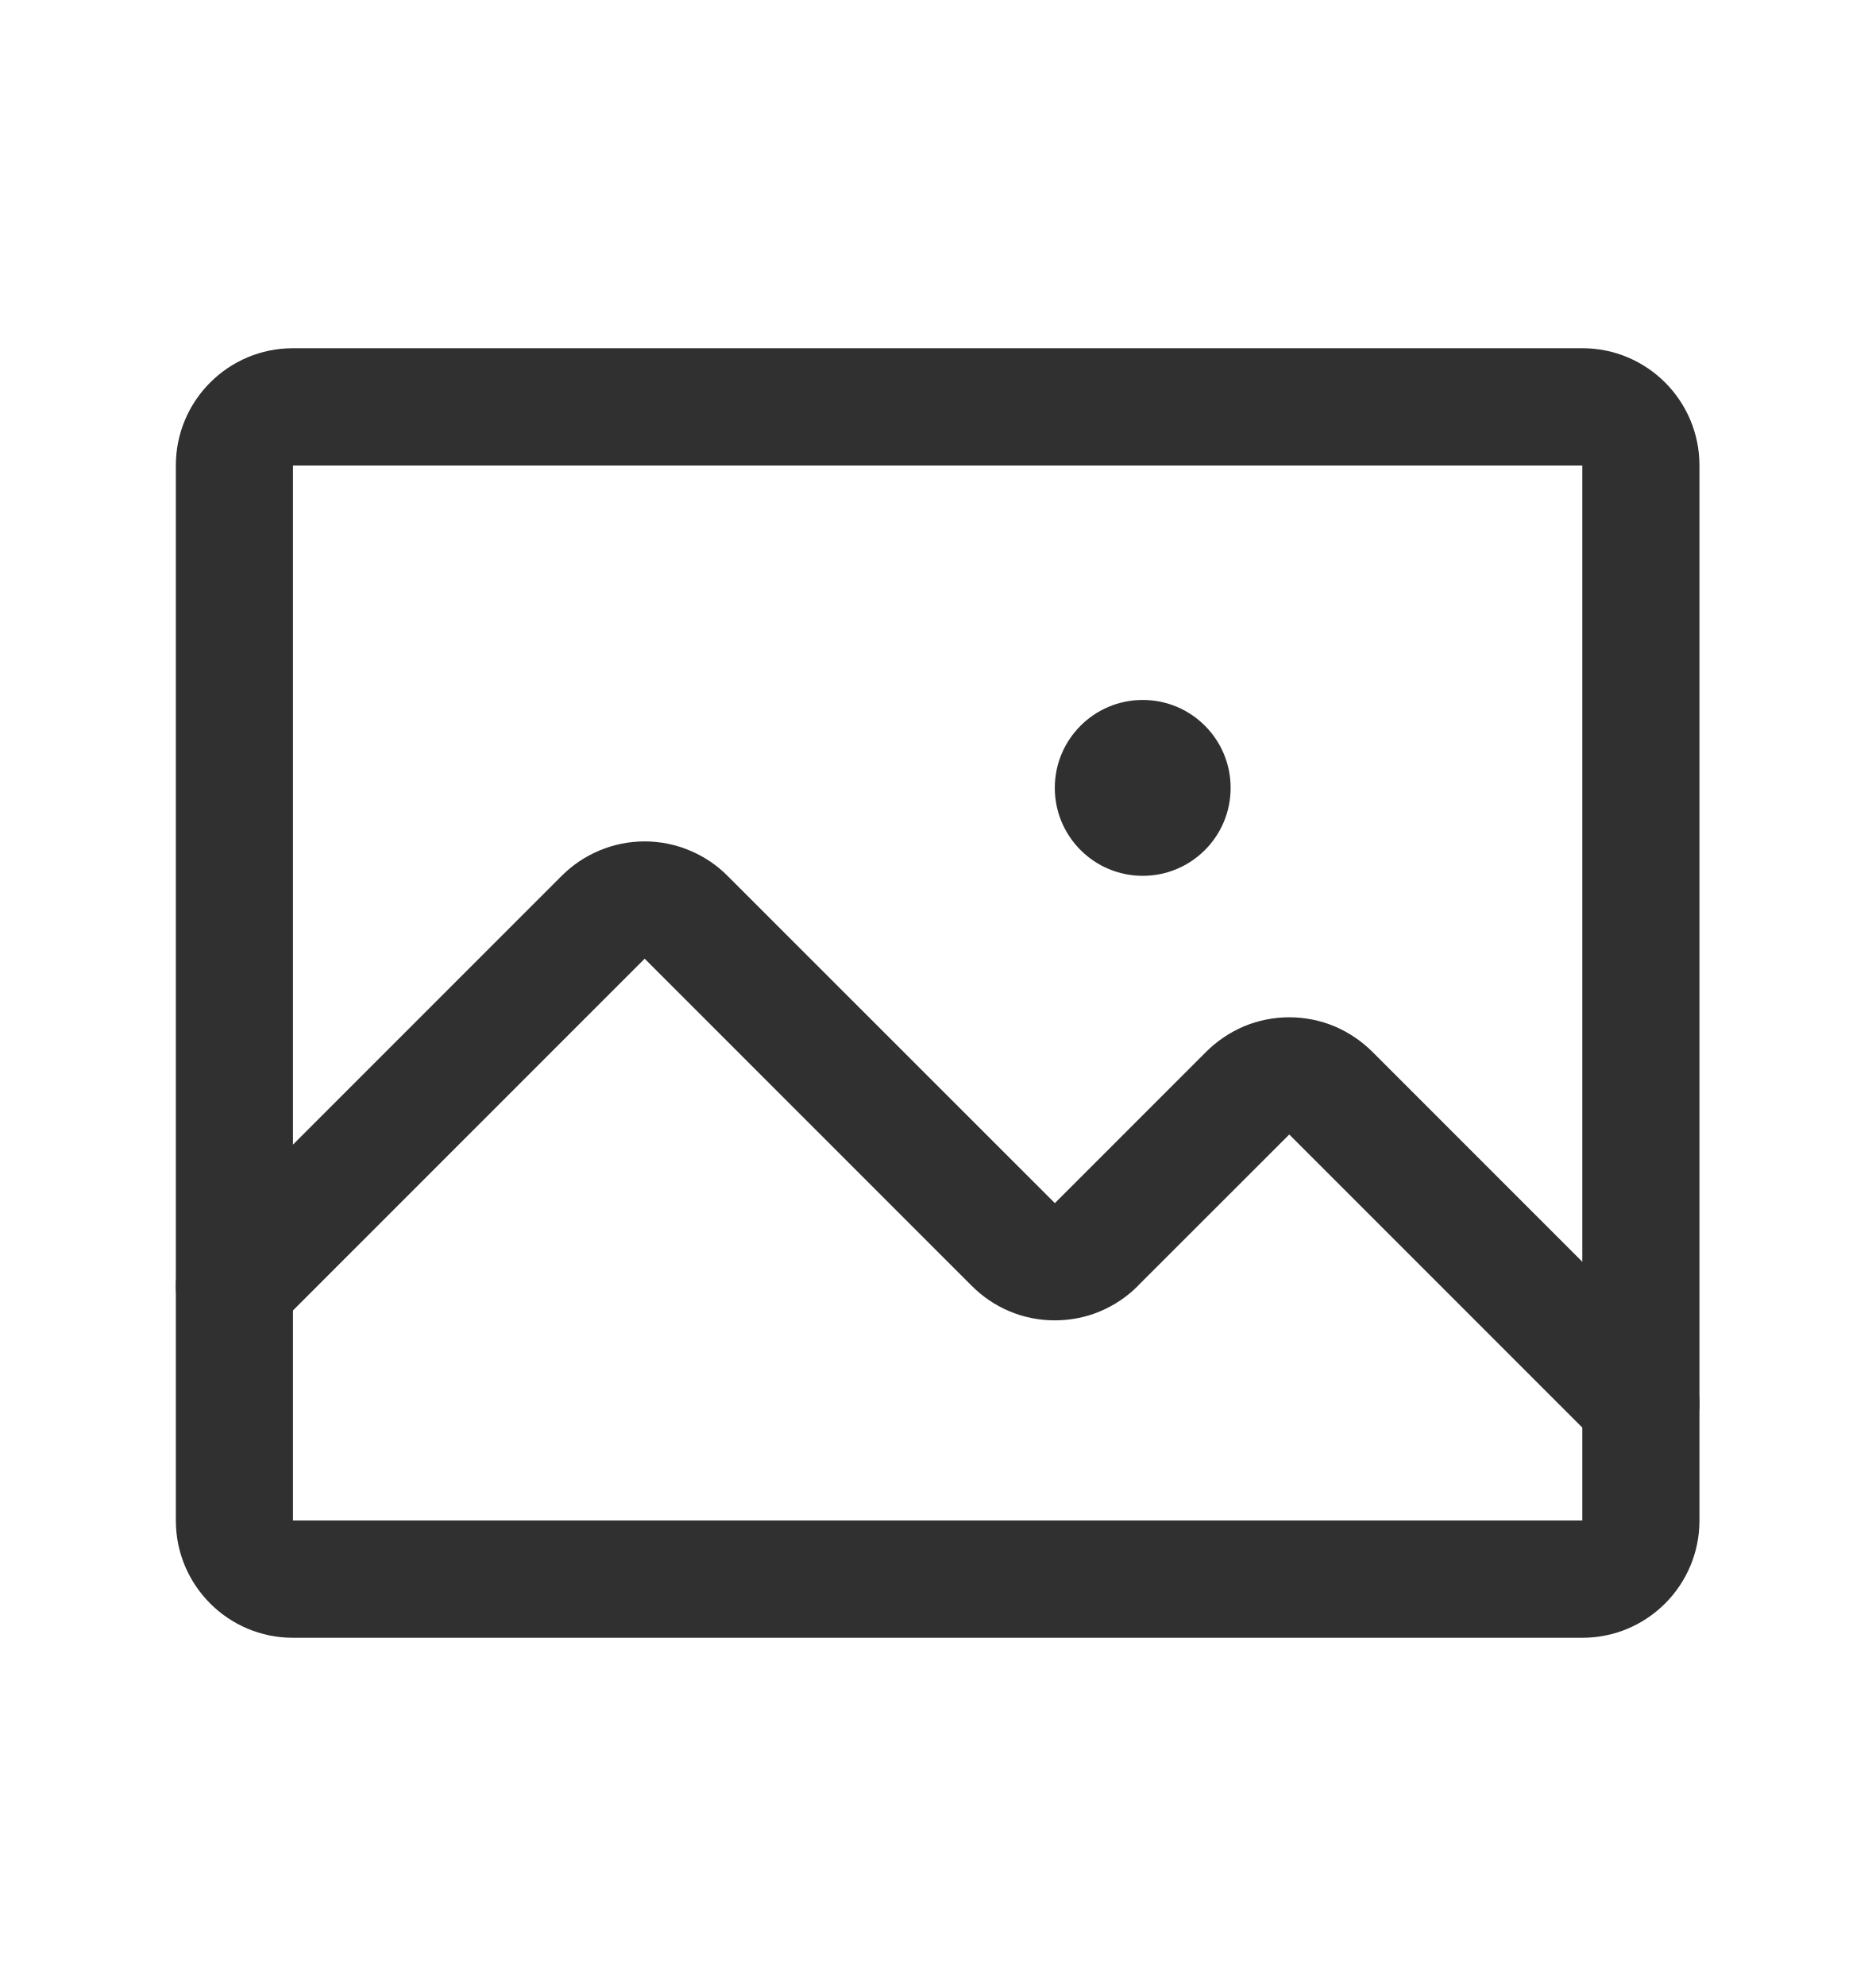
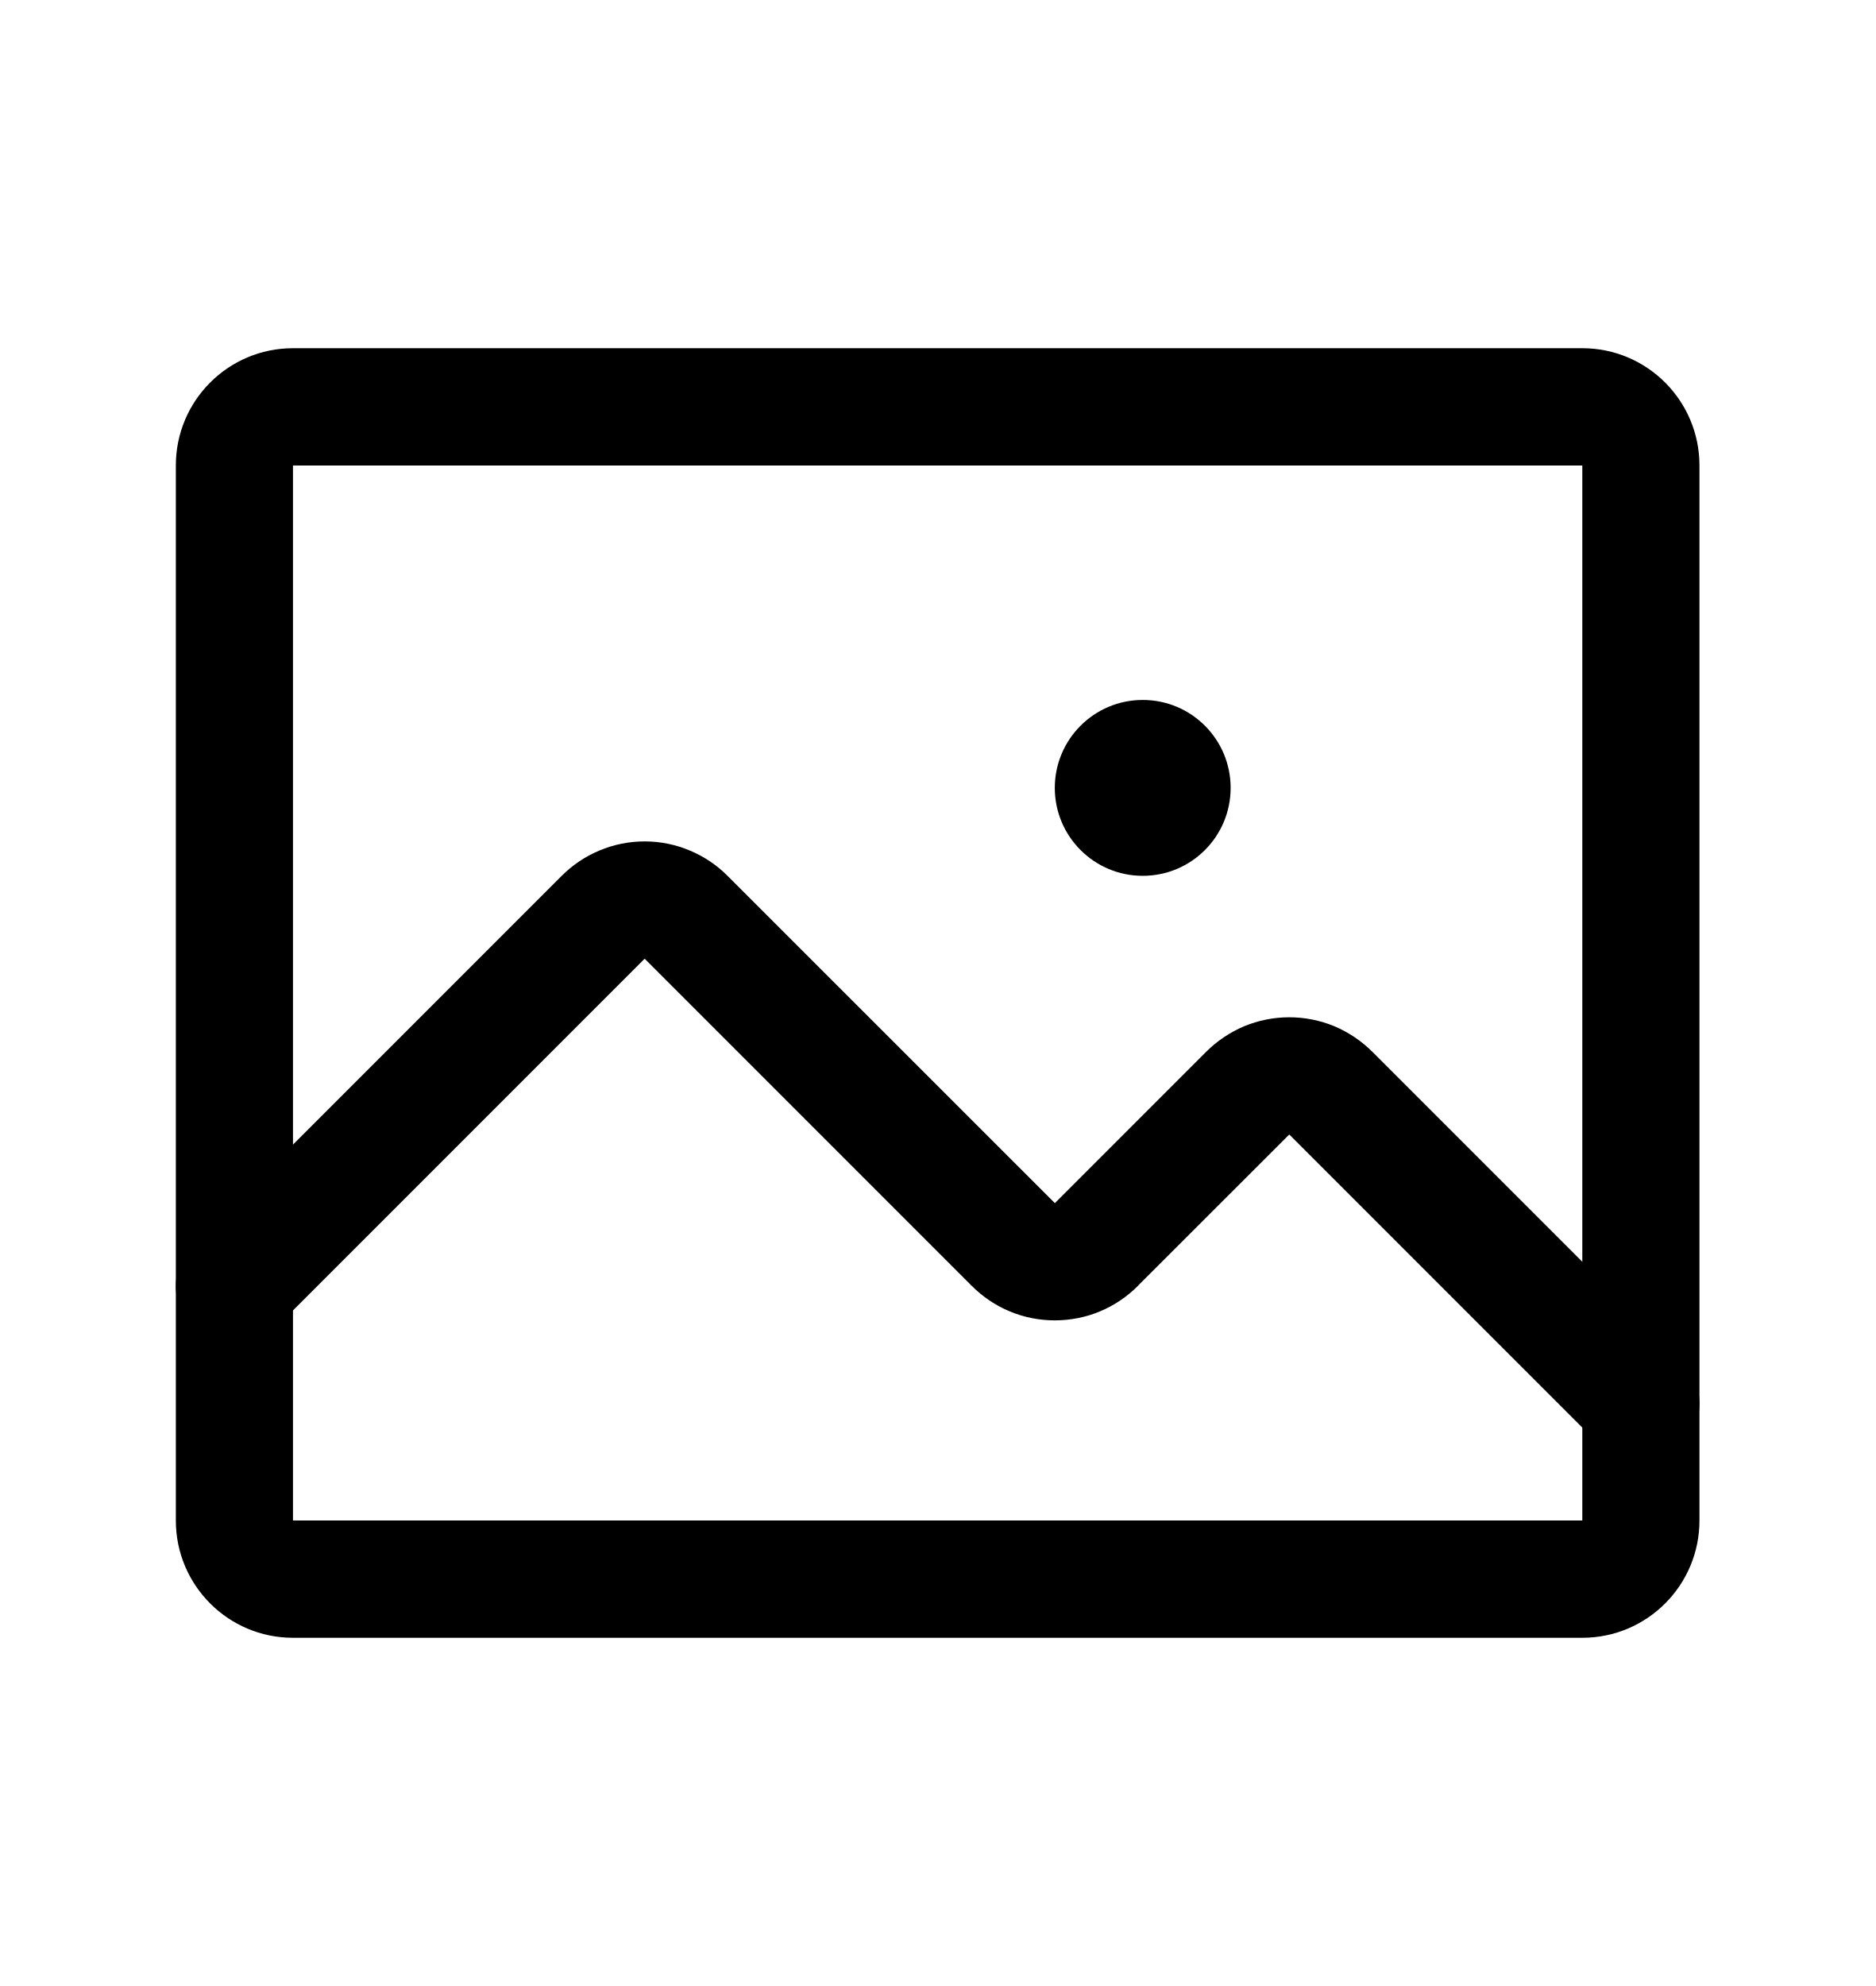
- <svg xmlns="http://www.w3.org/2000/svg" fill="none" viewBox="0 0 17 18" class="design-iconfont">
-   <path fill-rule="evenodd" clip-rule="evenodd" d="M1.594 4.219C1.594 3.632 2.069 3.156 2.656 3.156H14.344C14.931 3.156 15.406 3.632 15.406 4.219V13.781C15.406 14.368 14.931 14.844 14.344 14.844H2.656C2.069 14.844 1.594 14.368 1.594 13.781V4.219ZM14.344 4.219H2.656V13.781H14.344V4.219Z" fill="#303030" />
-   <path fill-rule="evenodd" clip-rule="evenodd" d="M5.433 7.709C5.563 7.654 5.703 7.626 5.844 7.626C5.985 7.626 6.124 7.654 6.254 7.709C6.383 7.763 6.501 7.842 6.599 7.942L9.563 10.905L9.565 10.902L10.932 9.535C11.031 9.436 11.148 9.357 11.277 9.302C11.407 9.248 11.547 9.22 11.688 9.22C11.828 9.22 11.968 9.248 12.098 9.302C12.227 9.357 12.344 9.436 12.443 9.535L15.251 12.343C15.458 12.551 15.458 12.887 15.251 13.094C15.043 13.302 14.707 13.302 14.499 13.094L11.688 10.283L11.685 10.285L10.319 11.65L10.318 11.652C10.219 11.752 10.102 11.831 9.973 11.885C9.843 11.94 9.703 11.967 9.562 11.967C9.422 11.967 9.282 11.94 9.152 11.885C9.023 11.831 8.906 11.752 8.807 11.652L5.844 8.689L5.841 8.692L2.501 12.032C2.293 12.239 1.957 12.239 1.749 12.032C1.542 11.824 1.542 11.488 1.749 11.281L5.088 7.942C5.187 7.842 5.304 7.763 5.433 7.709Z" fill="#303030" />
-   <path d="M10.359 7.938C10.8 7.938 11.156 7.581 11.156 7.141C11.156 6.701 10.8 6.344 10.359 6.344C9.919 6.344 9.562 6.701 9.562 7.141C9.562 7.581 9.919 7.938 10.359 7.938Z" fill="#303030" />
+ <svg xmlns="http://www.w3.org/2000/svg" viewBox="0 0 17 18" class="design-iconfont">
+   <path fill-rule="evenodd" clip-rule="evenodd" d="M1.594 4.219C1.594 3.632 2.069 3.156 2.656 3.156H14.344C14.931 3.156 15.406 3.632 15.406 4.219V13.781C15.406 14.368 14.931 14.844 14.344 14.844H2.656C2.069 14.844 1.594 14.368 1.594 13.781V4.219ZM14.344 4.219H2.656V13.781H14.344V4.219Z" />
+   <path fill-rule="evenodd" clip-rule="evenodd" d="M5.433 7.709C5.563 7.654 5.703 7.626 5.844 7.626C5.985 7.626 6.124 7.654 6.254 7.709C6.383 7.763 6.501 7.842 6.599 7.942L9.563 10.905L9.565 10.902L10.932 9.535C11.031 9.436 11.148 9.357 11.277 9.302C11.407 9.248 11.547 9.22 11.688 9.22C11.828 9.22 11.968 9.248 12.098 9.302C12.227 9.357 12.344 9.436 12.443 9.535L15.251 12.343C15.458 12.551 15.458 12.887 15.251 13.094C15.043 13.302 14.707 13.302 14.499 13.094L11.688 10.283L11.685 10.285L10.319 11.65L10.318 11.652C10.219 11.752 10.102 11.831 9.973 11.885C9.843 11.94 9.703 11.967 9.562 11.967C9.422 11.967 9.282 11.94 9.152 11.885C9.023 11.831 8.906 11.752 8.807 11.652L5.844 8.689L5.841 8.692L2.501 12.032C2.293 12.239 1.957 12.239 1.749 12.032C1.542 11.824 1.542 11.488 1.749 11.281L5.088 7.942C5.187 7.842 5.304 7.763 5.433 7.709Z" />
+   <path d="M10.359 7.938C10.8 7.938 11.156 7.581 11.156 7.141C11.156 6.701 10.8 6.344 10.359 6.344C9.919 6.344 9.562 6.701 9.562 7.141C9.562 7.581 9.919 7.938 10.359 7.938Z" />
</svg>
